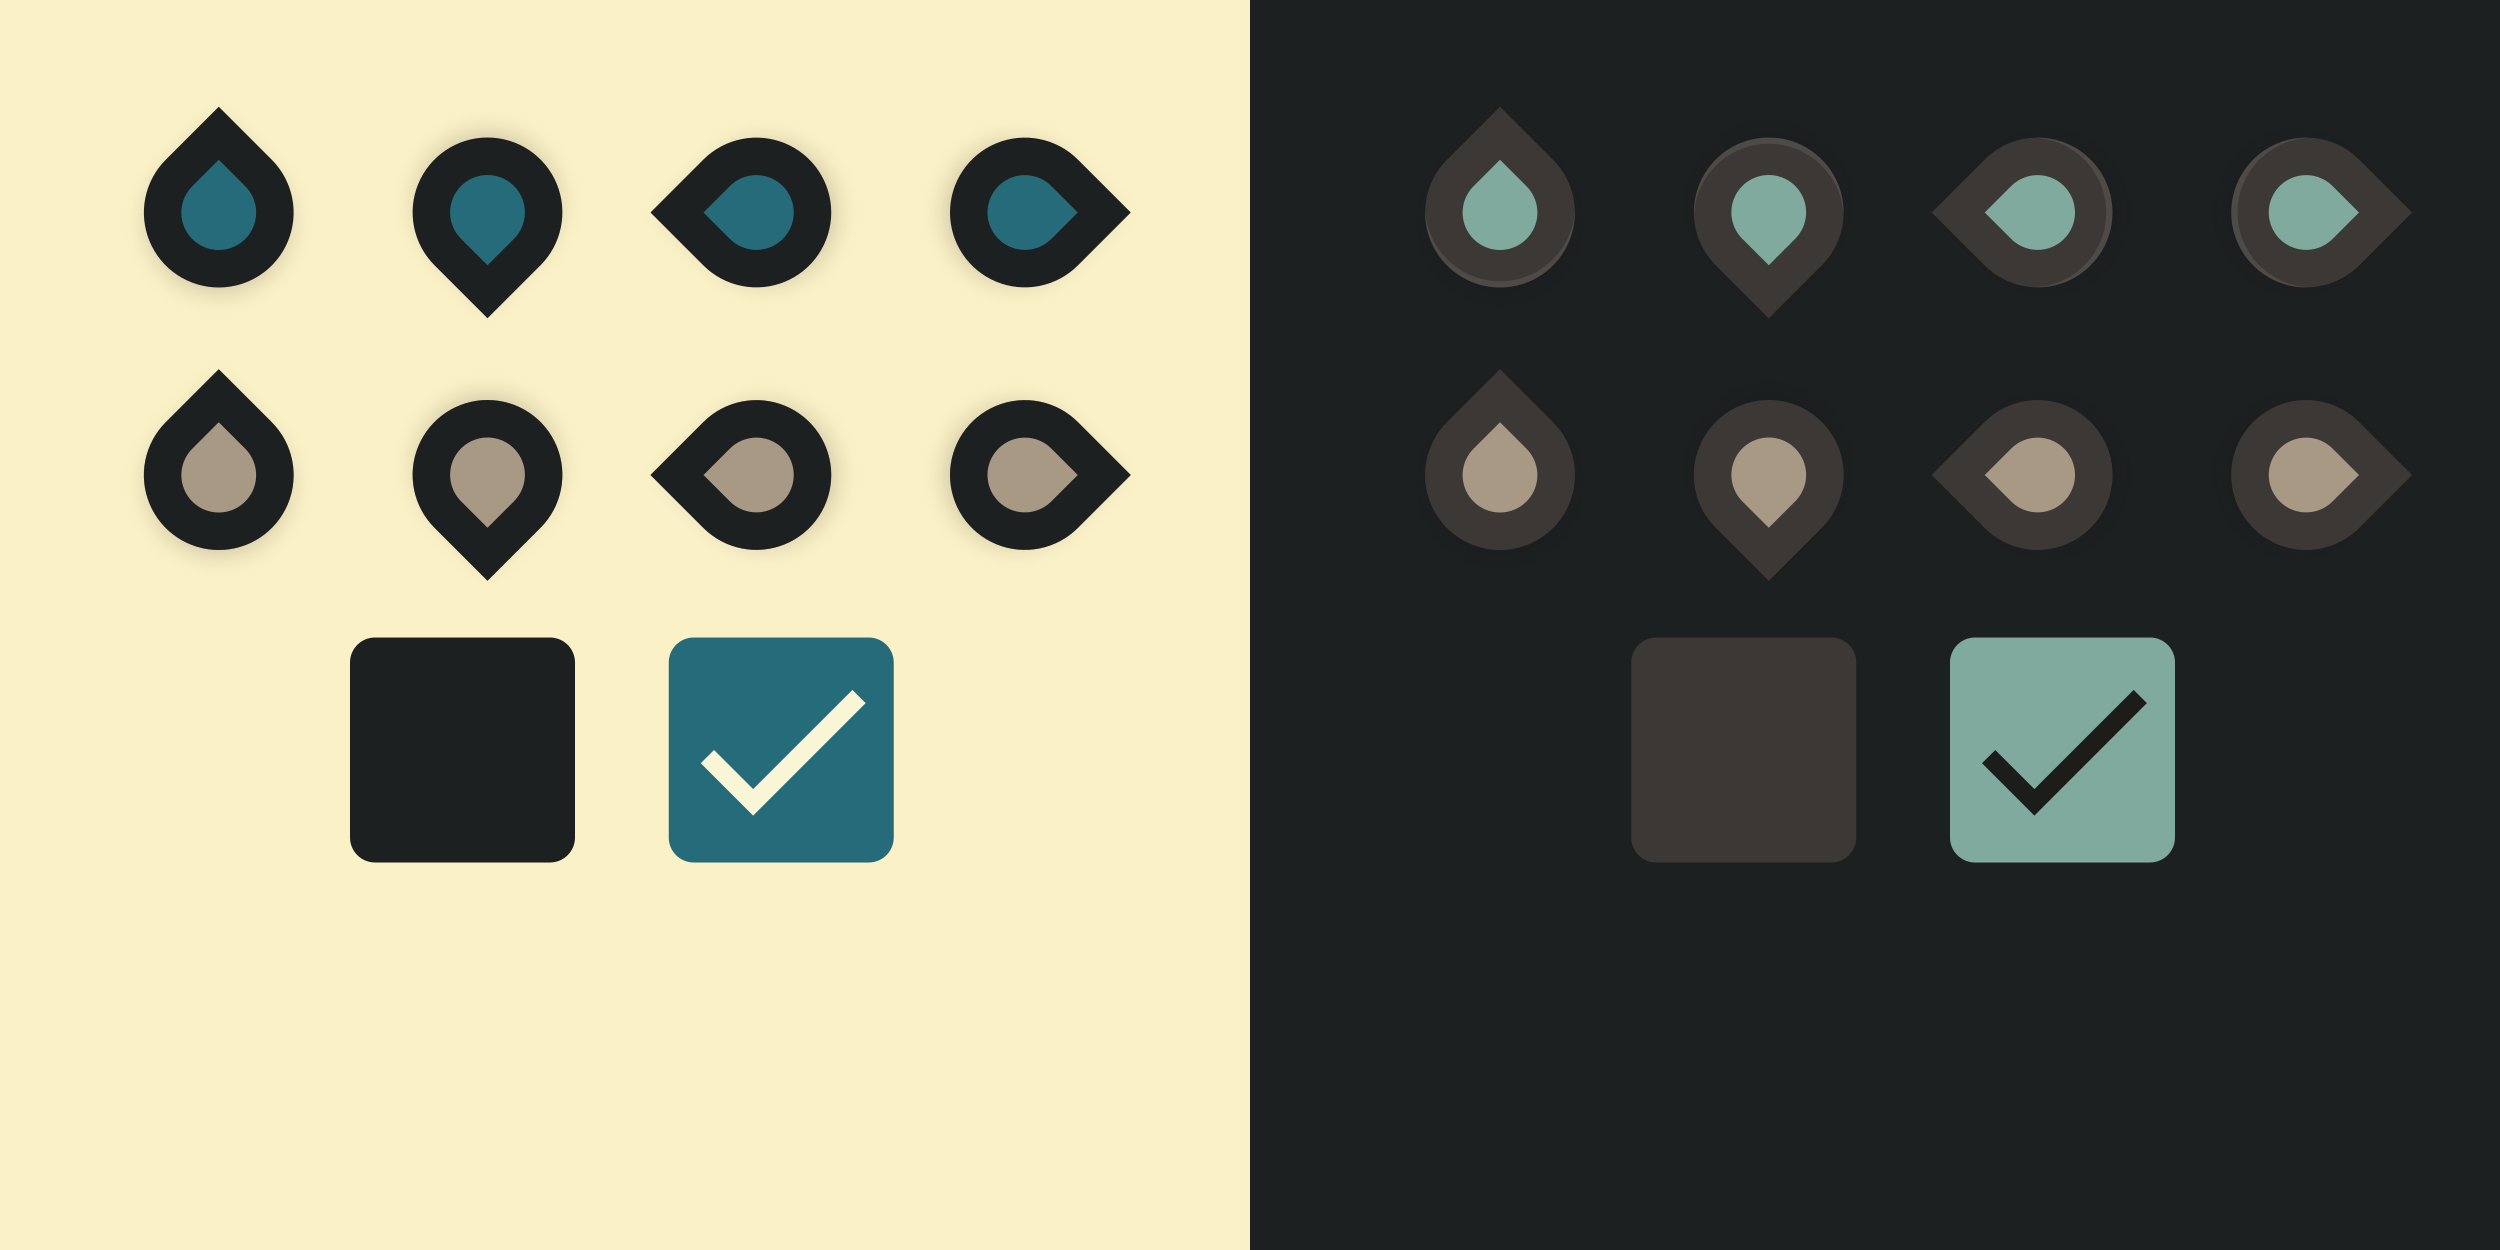
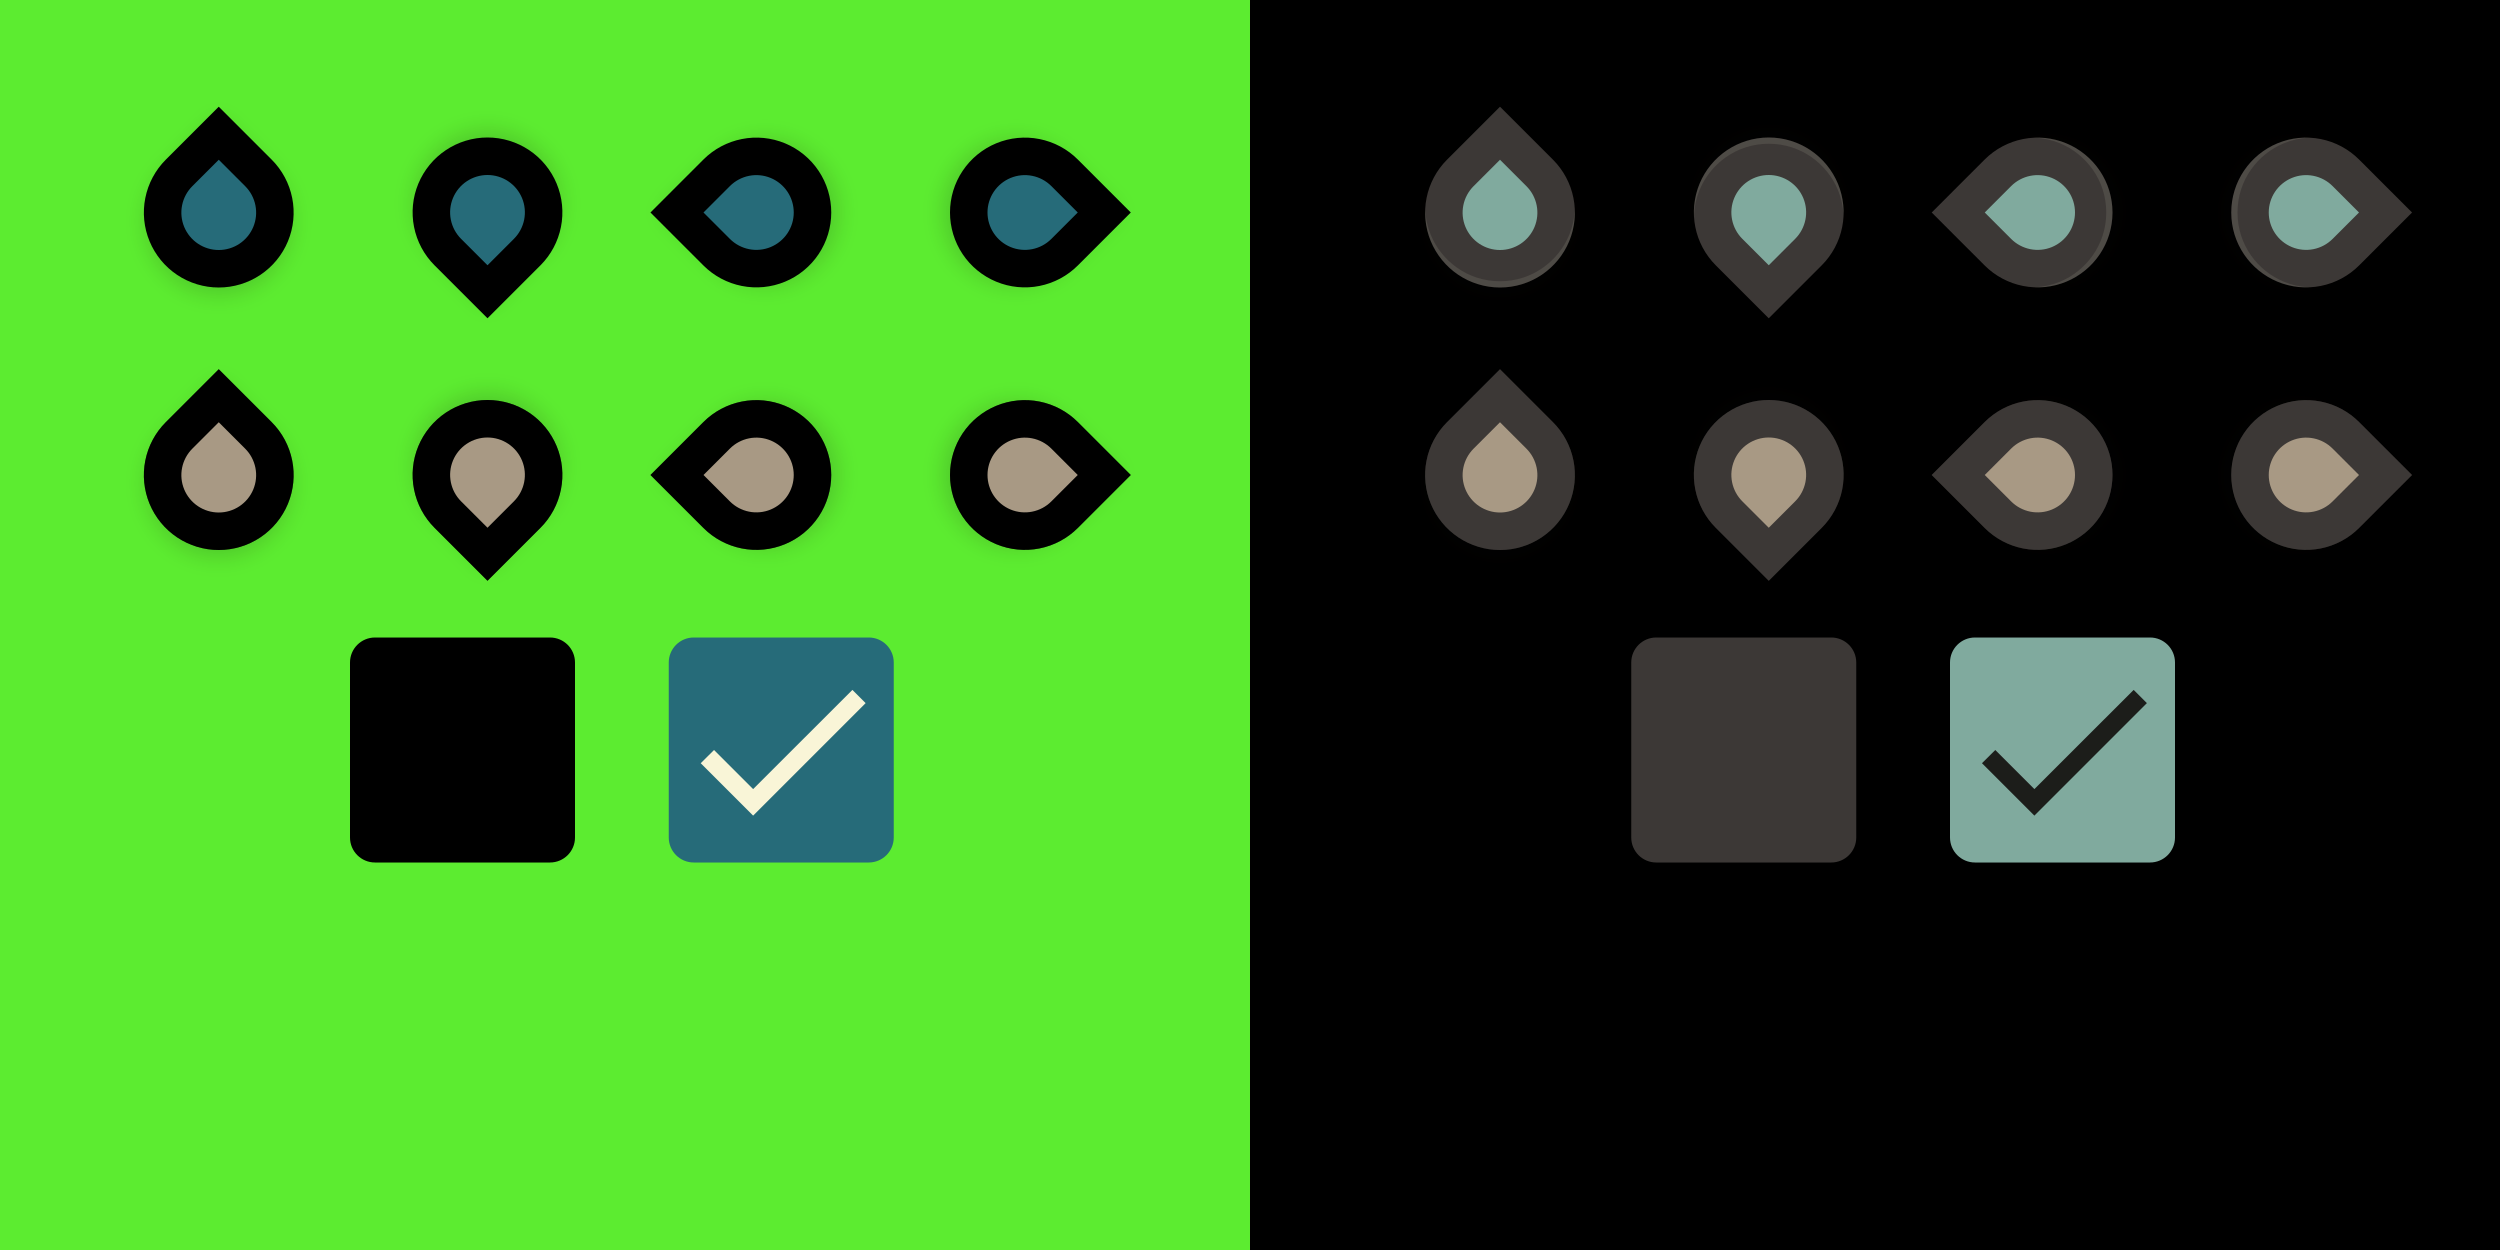
<svg xmlns="http://www.w3.org/2000/svg" width="400" height="200" viewBox="0 0 400 200" fill="none">
  <g clip-path="url(#clip0_1_5)">
    <path d="M400 0H200V200H400V0Z" fill="url(#paint0_linear_1_5)" />
    <path d="M200 0H0V200H200V0Z" fill="url(#paint1_linear_1_5)" />
    <path d="M344 102H316C313.791 102 312 103.791 312 106V134C312 136.209 313.791 138 316 138H344C346.209 138 348 136.209 348 134V106C348 103.791 346.209 102 344 102Z" fill="url(#paint2_linear_1_5)" />
    <path d="M325.5 126.255L319.245 120L317.115 122.115L325.5 130.5L343.5 112.5L341.385 110.385L325.5 126.255Z" fill="url(#paint3_linear_1_5)" />
    <path d="M293 102H265C262.791 102 261 103.791 261 106V134C261 136.209 262.791 138 265 138H293C295.209 138 297 136.209 297 134V106C297 103.791 295.209 102 293 102Z" fill="url(#paint4_linear_1_5)" />
    <g opacity="0.15" filter="url(#filter0_f_1_5)">
      <path d="M384.187 76L375.876 84.311C374.233 85.954 372.139 87.073 369.859 87.527C367.579 87.98 365.216 87.748 363.068 86.858C360.921 85.969 359.085 84.462 357.794 82.529C356.502 80.597 355.813 78.325 355.813 76C355.813 73.675 356.502 71.403 357.794 69.471C359.085 67.538 360.921 66.031 363.068 65.142C365.216 64.252 367.579 64.02 369.859 64.473C372.139 64.927 374.233 66.046 375.876 67.689L384.187 76Z" fill="#0D0907" />
    </g>
    <path d="M381.684 76L375.333 82.351C374.076 83.607 372.476 84.463 370.734 84.809C368.991 85.156 367.185 84.978 365.544 84.298C363.903 83.618 362.5 82.467 361.513 80.99C360.526 79.513 360 77.776 360 76C360 74.224 360.526 72.487 361.513 71.01C362.5 69.533 363.903 68.382 365.544 67.702C367.185 67.022 368.991 66.844 370.734 67.191C372.476 67.537 374.076 68.393 375.333 69.649L381.684 76Z" fill="url(#paint5_linear_1_5)" stroke="url(#paint6_linear_1_5)" stroke-width="6" stroke-linecap="round" />
    <path opacity="0.35" d="M381.684 76L375.333 82.351C374.076 83.607 372.476 84.463 370.734 84.809C368.991 85.156 367.185 84.978 365.544 84.298C363.903 83.618 362.5 82.467 361.513 80.99C360.526 79.513 360 77.776 360 76C360 74.224 360.526 72.487 361.513 71.01C362.5 69.533 363.903 68.382 365.544 67.702C367.185 67.022 368.991 66.844 370.734 67.191C372.476 67.537 374.076 68.393 375.333 69.649L381.684 76Z" fill="url(#paint7_linear_1_5)" stroke="url(#paint8_linear_1_5)" stroke-width="6" stroke-linecap="round" />
    <g opacity="0.15" filter="url(#filter1_f_1_5)">
      <path d="M310.813 76L319.124 67.689C320.767 66.046 322.861 64.927 325.141 64.473C327.421 64.02 329.784 64.252 331.932 65.142C334.079 66.031 335.915 67.538 337.206 69.471C338.498 71.403 339.187 73.675 339.187 76C339.187 78.325 338.498 80.597 337.206 82.529C335.915 84.462 334.079 85.969 331.932 86.858C329.784 87.748 327.421 87.98 325.141 87.527C322.861 87.073 320.767 85.954 319.124 84.311L310.813 76Z" fill="#0D0907" />
    </g>
    <path d="M313.316 76L319.667 69.649C320.924 68.393 322.524 67.537 324.266 67.191C326.009 66.844 327.815 67.022 329.456 67.702C331.097 68.382 332.5 69.533 333.487 71.01C334.474 72.487 335 74.224 335 76C335 77.776 334.474 79.513 333.487 80.99C332.5 82.467 331.097 83.618 329.456 84.298C327.815 84.978 326.009 85.156 324.266 84.809C322.524 84.463 320.924 83.607 319.667 82.351L313.316 76Z" fill="url(#paint9_linear_1_5)" stroke="url(#paint10_linear_1_5)" stroke-width="6" stroke-linecap="round" />
    <path opacity="0.35" d="M313.316 76L319.667 69.649C320.924 68.393 322.524 67.537 324.266 67.191C326.009 66.844 327.815 67.022 329.456 67.702C331.097 68.382 332.5 69.533 333.487 71.01C334.474 72.487 335 74.224 335 76C335 77.776 334.474 79.513 333.487 80.99C332.5 82.467 331.097 83.618 329.456 84.298C327.815 84.978 326.009 85.156 324.266 84.809C322.524 84.463 320.924 83.607 319.667 82.351L313.316 76Z" fill="url(#paint11_linear_1_5)" stroke="url(#paint12_linear_1_5)" stroke-width="6" stroke-linecap="round" />
    <g opacity="0.15" filter="url(#filter2_f_1_5)">
      <path d="M283 91.187L274.69 82.876C273.046 81.233 271.927 79.139 271.473 76.859C271.02 74.579 271.252 72.216 272.142 70.068C273.031 67.921 274.538 66.085 276.471 64.794C278.403 63.502 280.676 62.813 283 62.813C285.324 62.813 287.597 63.502 289.529 64.794C291.462 66.085 292.969 67.921 293.858 70.068C294.748 72.216 294.98 74.579 294.527 76.859C294.073 79.139 292.954 81.233 291.31 82.876L283 91.187Z" fill="#0D0907" />
    </g>
    <path d="M283 88.684L276.649 82.333C275.393 81.076 274.537 79.476 274.191 77.734C273.844 75.991 274.022 74.186 274.702 72.544C275.382 70.903 276.533 69.5 278.01 68.513C279.487 67.526 281.224 66.999 283 66.999C284.776 66.999 286.513 67.526 287.99 68.513C289.467 69.5 290.618 70.903 291.298 72.544C291.978 74.186 292.156 75.991 291.809 77.734C291.463 79.476 290.607 81.076 289.351 82.333L283 88.684Z" fill="url(#paint13_linear_1_5)" stroke="url(#paint14_linear_1_5)" stroke-width="6" stroke-linecap="round" />
    <path opacity="0.35" d="M283 88.684L276.649 82.333C275.393 81.076 274.537 79.476 274.191 77.734C273.844 75.991 274.022 74.186 274.702 72.544C275.382 70.903 276.533 69.5 278.01 68.513C279.487 67.526 281.224 66.999 283 66.999C284.776 66.999 286.513 67.526 287.99 68.513C289.467 69.5 290.618 70.903 291.298 72.544C291.978 74.186 292.156 75.991 291.809 77.734C291.463 79.476 290.607 81.076 289.351 82.333L283 88.684Z" fill="url(#paint15_linear_1_5)" stroke="url(#paint16_linear_1_5)" stroke-width="6" stroke-linecap="round" />
    <g opacity="0.15" filter="url(#filter3_f_1_5)">
      <path d="M240 60.813L248.31 69.124C249.954 70.767 251.073 72.861 251.527 75.141C251.98 77.421 251.748 79.784 250.858 81.932C249.969 84.079 248.462 85.915 246.529 87.206C244.597 88.498 242.324 89.187 240 89.187C237.676 89.187 235.403 88.498 233.471 87.206C231.538 85.915 230.031 84.079 229.142 81.932C228.252 79.784 228.02 77.421 228.473 75.141C228.927 72.861 230.046 70.767 231.69 69.124L240 60.813Z" fill="#0D0907" />
    </g>
    <path d="M240 63.316L246.351 69.667C247.607 70.924 248.463 72.524 248.809 74.266C249.156 76.009 248.978 77.814 248.298 79.456C247.618 81.097 246.467 82.5 244.99 83.487C243.513 84.474 241.776 85.001 240 85.001C238.224 85.001 236.487 84.474 235.01 83.487C233.533 82.5 232.382 81.097 231.702 79.456C231.022 77.814 230.844 76.009 231.191 74.266C231.537 72.524 232.393 70.924 233.649 69.667L240 63.316Z" fill="url(#paint17_linear_1_5)" stroke="url(#paint18_linear_1_5)" stroke-width="6" stroke-linecap="round" />
    <path opacity="0.35" d="M240 63.316L246.351 69.667C247.607 70.924 248.463 72.524 248.809 74.266C249.156 76.009 248.978 77.814 248.298 79.456C247.618 81.097 246.467 82.5 244.99 83.487C243.513 84.474 241.776 85.001 240 85.001C238.224 85.001 236.487 84.474 235.01 83.487C233.533 82.5 232.382 81.097 231.702 79.456C231.022 77.814 230.844 76.009 231.191 74.266C231.537 72.524 232.393 70.924 233.649 69.667L240 63.316Z" fill="url(#paint19_linear_1_5)" stroke="url(#paint20_linear_1_5)" stroke-width="6" stroke-linecap="round" />
    <g opacity="0.15" filter="url(#filter4_f_1_5)">
      <path d="M384.187 34L375.876 42.31C374.233 43.954 372.139 45.074 369.859 45.527C367.579 45.98 365.216 45.748 363.068 44.858C360.921 43.969 359.085 42.462 357.794 40.529C356.502 38.597 355.813 36.325 355.813 34C355.813 31.675 356.502 29.403 357.794 27.471C359.085 25.538 360.921 24.031 363.068 23.142C365.216 22.252 367.579 22.02 369.859 22.473C372.139 22.927 374.233 24.046 375.876 25.689L384.187 34Z" fill="#0D0907" />
    </g>
    <path d="M381.684 34L375.333 40.351C374.076 41.607 372.476 42.463 370.734 42.809C368.991 43.156 367.185 42.978 365.544 42.298C363.903 41.618 362.5 40.467 361.513 38.99C360.526 37.513 360 35.776 360 34C360 32.224 360.526 30.487 361.513 29.01C362.5 27.533 363.903 26.382 365.544 25.702C367.185 25.022 368.991 24.844 370.734 25.191C372.476 25.537 374.076 26.393 375.333 27.649L381.684 34Z" fill="url(#paint21_linear_1_5)" stroke="url(#paint22_linear_1_5)" stroke-width="6" stroke-linecap="round" />
    <path opacity="0.1" d="M369.477 22.033C367.721 21.964 365.978 22.274 364.396 22.93C360.261 24.643 357 28.79 357 34C357 39.21 360.261 43.357 364.396 45.07C365.978 45.726 367.721 46.036 369.477 45.967C368.064 45.906 366.677 45.601 365.396 45.07C361.261 43.357 358 39.21 358 34C358 28.79 361.261 24.643 365.396 22.93C366.677 22.399 368.064 22.094 369.477 22.033Z" fill="#F9F5D7" />
    <g opacity="0.15" filter="url(#filter5_f_1_5)">
      <path d="M310.813 34L319.124 25.689C320.767 24.046 322.861 22.927 325.141 22.473C327.421 22.02 329.784 22.252 331.932 23.142C334.079 24.031 335.915 25.538 337.206 27.471C338.498 29.403 339.187 31.675 339.187 34C339.187 36.325 338.498 38.597 337.206 40.529C335.915 42.462 334.079 43.969 331.932 44.858C329.784 45.748 327.421 45.98 325.141 45.527C322.861 45.074 320.767 43.954 319.124 42.31L310.813 34Z" fill="#0D0907" />
    </g>
    <path d="M313.316 34L319.667 27.649C320.924 26.393 322.524 25.537 324.266 25.191C326.009 24.844 327.815 25.022 329.456 25.702C331.097 26.382 332.5 27.533 333.487 29.01C334.474 30.487 335 32.224 335 34C335 35.776 334.474 37.513 333.487 38.99C332.5 40.467 331.097 41.618 329.456 42.298C327.815 42.978 326.009 43.156 324.266 42.809C322.524 42.463 320.924 41.607 319.667 40.351L313.316 34Z" fill="url(#paint23_linear_1_5)" stroke="url(#paint24_linear_1_5)" stroke-width="6" stroke-linecap="round" />
    <path opacity="0.1" d="M325.523 45.967C327.279 46.036 329.022 45.726 330.604 45.07C334.739 43.357 338 39.21 338 34C338 28.79 334.739 24.643 330.604 22.93C329.022 22.274 327.279 21.964 325.523 22.033C326.936 22.094 328.323 22.399 329.604 22.93C333.739 24.643 337 28.79 337 34C337 39.21 333.739 43.357 329.604 45.07C328.323 45.601 326.936 45.906 325.523 45.967Z" fill="#F9F5D7" />
    <g opacity="0.15" filter="url(#filter6_f_1_5)">
      <path d="M283 49.187L274.69 40.876C273.046 39.233 271.927 37.139 271.473 34.859C271.02 32.579 271.252 30.216 272.142 28.068C273.031 25.921 274.538 24.085 276.471 22.794C278.403 21.502 280.676 20.813 283 20.813C285.324 20.813 287.597 21.502 289.529 22.794C291.462 24.085 292.969 25.921 293.858 28.068C294.748 30.216 294.98 32.579 294.527 34.859C294.073 37.139 292.954 39.233 291.31 40.876L283 49.187Z" fill="#0D0907" />
    </g>
    <path d="M283 46.684L276.649 40.333C275.393 39.077 274.537 37.476 274.191 35.734C273.844 33.991 274.022 32.185 274.702 30.544C275.382 28.903 276.533 27.5 278.01 26.513C279.487 25.526 281.224 25 283 25C284.776 25 286.513 25.526 287.99 26.513C289.467 27.5 290.618 28.903 291.298 30.544C291.978 32.185 292.156 33.991 291.809 35.734C291.463 37.476 290.607 39.077 289.351 40.333L283 46.684Z" fill="url(#paint25_linear_1_5)" stroke="url(#paint26_linear_1_5)" stroke-width="6" stroke-linecap="round" />
    <path opacity="0.1" d="M294.967 34.477C295.036 32.721 294.726 30.978 294.07 29.396C292.357 25.261 288.21 22 283 22C277.79 22 273.643 25.261 271.93 29.396C271.274 30.978 270.964 32.721 271.033 34.477C271.094 33.064 271.399 31.677 271.93 30.396C273.643 26.261 277.79 23 283 23C288.21 23 292.357 26.261 294.07 30.396C294.601 31.677 294.906 33.064 294.967 34.477Z" fill="#F9F5D7" />
    <g opacity="0.15" filter="url(#filter7_f_1_5)">
      <path d="M240 18.813L248.31 27.124C249.954 28.767 251.073 30.861 251.527 33.141C251.98 35.421 251.748 37.784 250.858 39.932C249.969 42.079 248.462 43.915 246.529 45.206C244.597 46.498 242.324 47.187 240 47.187C237.676 47.187 235.403 46.498 233.471 45.206C231.538 43.915 230.031 42.079 229.142 39.932C228.252 37.784 228.02 35.421 228.473 33.141C228.927 30.861 230.046 28.767 231.69 27.124L240 18.813Z" fill="#0D0907" />
    </g>
    <path d="M240 21.316L246.351 27.667C247.607 28.924 248.463 30.524 248.809 32.266C249.156 34.009 248.978 35.815 248.298 37.456C247.618 39.097 246.467 40.5 244.99 41.487C243.513 42.474 241.776 43.001 240 43.001C238.224 43.001 236.487 42.474 235.01 41.487C233.533 40.5 232.382 39.097 231.702 37.456C231.022 35.815 230.844 34.009 231.191 32.266C231.537 30.524 232.393 28.924 233.649 27.667L240 21.316Z" fill="url(#paint27_linear_1_5)" stroke="url(#paint28_linear_1_5)" stroke-width="6" stroke-linecap="round" />
    <path opacity="0.1" d="M228.033 33.523C227.964 35.279 228.274 37.022 228.93 38.603C230.643 42.739 234.79 46 240 46C245.21 46 249.357 42.739 251.07 38.603C251.726 37.022 252.036 35.279 251.967 33.523C251.906 34.936 251.601 36.323 251.07 37.603C249.357 41.739 245.21 45 240 45C234.79 45 230.643 41.739 228.93 37.603C228.399 36.323 228.094 34.936 228.033 33.523Z" fill="#F9F5D7" />
    <path d="M139 102H111C108.791 102 107 103.791 107 106V134C107 136.209 108.791 138 111 138H139C141.209 138 143 136.209 143 134V106C143 103.791 141.209 102 139 102Z" fill="url(#paint29_linear_1_5)" />
    <path d="M120.5 126.255L114.245 120L112.115 122.115L120.5 130.5L138.5 112.5L136.385 110.385L120.5 126.255Z" fill="url(#paint30_linear_1_5)" />
    <path d="M88 102H60C57.791 102 56 103.791 56 106V134C56 136.209 57.791 138 60 138H88C90.209 138 92 136.209 92 134V106C92 103.791 90.209 102 88 102Z" fill="url(#paint31_linear_1_5)" />
    <g opacity="0.15" filter="url(#filter8_f_1_5)">
      <path d="M179.187 76L170.876 84.311C169.233 85.954 167.139 87.073 164.859 87.527C162.579 87.98 160.216 87.748 158.068 86.858C155.921 85.969 154.085 84.462 152.794 82.529C151.502 80.597 150.813 78.325 150.813 76C150.813 73.675 151.502 71.403 152.794 69.471C154.085 67.538 155.921 66.031 158.068 65.142C160.216 64.252 162.579 64.02 164.859 64.473C167.139 64.927 169.233 66.046 170.876 67.689L179.187 76Z" fill="#0D0907" />
    </g>
    <path d="M176.684 76L170.333 82.351C169.076 83.607 167.476 84.463 165.734 84.809C163.991 85.156 162.185 84.978 160.544 84.298C158.903 83.618 157.5 82.467 156.513 80.99C155.526 79.513 155 77.776 155 76C155 74.224 155.526 72.487 156.513 71.01C157.5 69.533 158.903 68.382 160.544 67.702C162.185 67.022 163.991 66.844 165.734 67.191C167.476 67.537 169.076 68.393 170.333 69.649L176.684 76Z" fill="url(#paint32_linear_1_5)" stroke="url(#paint33_linear_1_5)" stroke-width="6" stroke-linecap="round" />
    <path opacity="0.35" d="M176.684 76L170.333 82.351C169.076 83.607 167.476 84.463 165.734 84.809C163.991 85.156 162.185 84.978 160.544 84.298C158.903 83.618 157.5 82.467 156.513 80.99C155.526 79.513 155 77.776 155 76C155 74.224 155.526 72.487 156.513 71.01C157.5 69.533 158.903 68.382 160.544 67.702C162.185 67.022 163.991 66.844 165.734 67.191C167.476 67.537 169.076 68.393 170.333 69.649L176.684 76Z" fill="url(#paint34_linear_1_5)" stroke="url(#paint35_linear_1_5)" stroke-width="6" stroke-linecap="round" />
    <g opacity="0.15" filter="url(#filter9_f_1_5)">
      <path d="M105.813 76L114.124 67.689C115.767 66.046 117.861 64.927 120.141 64.473C122.421 64.02 124.784 64.252 126.932 65.142C129.079 66.031 130.915 67.538 132.206 69.471C133.498 71.403 134.187 73.675 134.187 76C134.187 78.325 133.498 80.597 132.206 82.529C130.915 84.462 129.079 85.969 126.932 86.858C124.784 87.748 122.421 87.98 120.141 87.527C117.861 87.073 115.767 85.954 114.124 84.311L105.813 76Z" fill="#0D0907" />
    </g>
    <path d="M108.316 76L114.667 69.649C115.924 68.393 117.524 67.537 119.266 67.191C121.009 66.844 122.815 67.022 124.456 67.702C126.097 68.382 127.5 69.533 128.487 71.01C129.474 72.487 130 74.224 130 76C130 77.776 129.474 79.513 128.487 80.99C127.5 82.467 126.097 83.618 124.456 84.298C122.815 84.978 121.009 85.156 119.266 84.809C117.524 84.463 115.924 83.607 114.667 82.351L108.316 76Z" fill="url(#paint36_linear_1_5)" stroke="url(#paint37_linear_1_5)" stroke-width="6" stroke-linecap="round" />
    <path opacity="0.35" d="M108.316 76L114.667 69.649C115.924 68.393 117.524 67.537 119.266 67.191C121.009 66.844 122.815 67.022 124.456 67.702C126.097 68.382 127.5 69.533 128.487 71.01C129.474 72.487 130 74.224 130 76C130 77.776 129.474 79.513 128.487 80.99C127.5 82.467 126.097 83.618 124.456 84.298C122.815 84.978 121.009 85.156 119.266 84.809C117.524 84.463 115.924 83.607 114.667 82.351L108.316 76Z" fill="url(#paint38_linear_1_5)" stroke="url(#paint39_linear_1_5)" stroke-width="6" stroke-linecap="round" />
    <g opacity="0.15" filter="url(#filter10_f_1_5)">
      <path d="M78 91.187L86.311 82.876C87.954 81.233 89.073 79.139 89.527 76.859C89.98 74.579 89.748 72.216 88.858 70.068C87.969 67.921 86.462 66.085 84.529 64.794C82.597 63.502 80.325 62.813 78 62.813C75.675 62.813 73.403 63.502 71.471 64.794C69.538 66.085 68.031 67.921 67.142 70.068C66.252 72.216 66.02 74.579 66.473 76.859C66.927 79.139 68.046 81.233 69.689 82.876L78 91.187Z" fill="#0D0907" />
    </g>
    <path d="M78 88.684L84.351 82.333C85.607 81.076 86.463 79.476 86.809 77.734C87.156 75.991 86.978 74.186 86.298 72.544C85.618 70.903 84.467 69.5 82.99 68.513C81.513 67.526 79.776 66.999 78 66.999C76.224 66.999 74.487 67.526 73.01 68.513C71.533 69.5 70.382 70.903 69.702 72.544C69.022 74.186 68.844 75.991 69.191 77.734C69.537 79.476 70.393 81.076 71.649 82.333L78 88.684Z" fill="url(#paint40_linear_1_5)" stroke="url(#paint41_linear_1_5)" stroke-width="6" stroke-linecap="round" />
    <path opacity="0.35" d="M78 88.684L84.351 82.333C85.607 81.076 86.463 79.476 86.809 77.734C87.156 75.991 86.978 74.186 86.298 72.544C85.618 70.903 84.467 69.5 82.99 68.513C81.513 67.526 79.776 66.999 78 66.999C76.224 66.999 74.487 67.526 73.01 68.513C71.533 69.5 70.382 70.903 69.702 72.544C69.022 74.186 68.844 75.991 69.191 77.734C69.537 79.476 70.393 81.076 71.649 82.333L78 88.684Z" fill="url(#paint42_linear_1_5)" stroke="url(#paint43_linear_1_5)" stroke-width="6" stroke-linecap="round" />
    <g opacity="0.15" filter="url(#filter11_f_1_5)">
      <path d="M35 60.813L43.31 69.124C44.954 70.767 46.074 72.861 46.527 75.141C46.98 77.421 46.748 79.784 45.858 81.932C44.969 84.079 43.462 85.915 41.529 87.206C39.597 88.498 37.325 89.187 35 89.187C32.675 89.187 30.403 88.498 28.471 87.206C26.538 85.915 25.031 84.079 24.142 81.932C23.252 79.784 23.02 77.421 23.473 75.141C23.927 72.861 25.046 70.767 26.689 69.124L35 60.813Z" fill="#0D0907" />
    </g>
    <path d="M35 63.316L41.351 69.667C42.607 70.924 43.463 72.524 43.809 74.266C44.156 76.009 43.978 77.814 43.298 79.456C42.618 81.097 41.467 82.5 39.99 83.487C38.513 84.474 36.776 85.001 35 85.001C33.224 85.001 31.487 84.474 30.01 83.487C28.533 82.5 27.382 81.097 26.702 79.456C26.022 77.814 25.844 76.009 26.191 74.266C26.537 72.524 27.393 70.924 28.649 69.667L35 63.316Z" fill="url(#paint44_linear_1_5)" stroke="url(#paint45_linear_1_5)" stroke-width="6" stroke-linecap="round" />
    <path opacity="0.35" d="M35 63.316L41.351 69.667C42.607 70.924 43.463 72.524 43.809 74.266C44.156 76.009 43.978 77.814 43.298 79.456C42.618 81.097 41.467 82.5 39.99 83.487C38.513 84.474 36.776 85.001 35 85.001C33.224 85.001 31.487 84.474 30.01 83.487C28.533 82.5 27.382 81.097 26.702 79.456C26.022 77.814 25.844 76.009 26.191 74.266C26.537 72.524 27.393 70.924 28.649 69.667L35 63.316Z" fill="url(#paint46_linear_1_5)" stroke="url(#paint47_linear_1_5)" stroke-width="6" stroke-linecap="round" />
    <g opacity="0.15" filter="url(#filter12_f_1_5)">
      <path d="M179.187 34L170.876 42.31C169.233 43.954 167.139 45.074 164.859 45.527C162.579 45.98 160.216 45.748 158.068 44.858C155.921 43.969 154.085 42.462 152.794 40.529C151.502 38.597 150.813 36.325 150.813 34C150.813 31.675 151.502 29.403 152.794 27.471C154.085 25.538 155.921 24.031 158.068 23.142C160.216 22.252 162.579 22.02 164.859 22.473C167.139 22.927 169.233 24.046 170.876 25.689L179.187 34Z" fill="#0D0907" />
    </g>
    <path d="M176.684 34L170.333 40.351C169.076 41.607 167.476 42.463 165.734 42.809C163.991 43.156 162.185 42.978 160.544 42.298C158.903 41.618 157.5 40.467 156.513 38.99C155.526 37.513 155 35.776 155 34C155 32.224 155.526 30.487 156.513 29.01C157.5 27.533 158.903 26.382 160.544 25.702C162.185 25.022 163.991 24.844 165.734 25.191C167.476 25.537 169.076 26.393 170.333 27.649L176.684 34Z" fill="url(#paint48_linear_1_5)" stroke="url(#paint49_linear_1_5)" stroke-width="6" stroke-linecap="round" />
    <g opacity="0.15" filter="url(#filter13_f_1_5)">
      <path d="M105.813 34L114.124 25.689C115.767 24.046 117.861 22.927 120.141 22.473C122.421 22.02 124.784 22.252 126.932 23.142C129.079 24.031 130.915 25.538 132.206 27.471C133.498 29.403 134.187 31.675 134.187 34C134.187 36.325 133.498 38.597 132.206 40.529C130.915 42.462 129.079 43.969 126.932 44.858C124.784 45.748 122.421 45.98 120.141 45.527C117.861 45.074 115.767 43.954 114.124 42.31L105.813 34Z" fill="#0D0907" />
    </g>
    <path d="M108.316 34L114.667 27.649C115.924 26.393 117.524 25.537 119.266 25.191C121.009 24.844 122.815 25.022 124.456 25.702C126.097 26.382 127.5 27.533 128.487 29.01C129.474 30.487 130 32.224 130 34C130 35.776 129.474 37.513 128.487 38.99C127.5 40.467 126.097 41.618 124.456 42.298C122.815 42.978 121.009 43.156 119.266 42.809C117.524 42.463 115.924 41.607 114.667 40.351L108.316 34Z" fill="url(#paint50_linear_1_5)" stroke="url(#paint51_linear_1_5)" stroke-width="6" stroke-linecap="round" />
    <g opacity="0.15" filter="url(#filter14_f_1_5)">
      <path d="M78 49.187L86.311 40.876C87.954 39.233 89.073 37.139 89.527 34.859C89.98 32.579 89.748 30.216 88.858 28.068C87.969 25.921 86.462 24.085 84.529 22.794C82.597 21.502 80.325 20.813 78 20.813C75.675 20.813 73.403 21.502 71.471 22.794C69.538 24.085 68.031 25.921 67.142 28.068C66.252 30.216 66.02 32.579 66.473 34.859C66.927 37.139 68.046 39.233 69.689 40.876L78 49.187Z" fill="#0D0907" />
    </g>
    <path d="M78 46.684L84.351 40.333C85.607 39.077 86.463 37.476 86.809 35.734C87.156 33.991 86.978 32.185 86.298 30.544C85.618 28.903 84.467 27.5 82.99 26.513C81.513 25.526 79.776 25 78 25C76.224 25 74.487 25.526 73.01 26.513C71.533 27.5 70.382 28.903 69.702 30.544C69.022 32.185 68.844 33.991 69.191 35.734C69.537 37.476 70.393 39.077 71.649 40.333L78 46.684Z" fill="url(#paint52_linear_1_5)" stroke="url(#paint53_linear_1_5)" stroke-width="6" stroke-linecap="round" />
    <g opacity="0.15" filter="url(#filter15_f_1_5)">
      <path d="M35 18.813L43.31 27.124C44.954 28.767 46.074 30.861 46.527 33.141C46.98 35.421 46.748 37.784 45.858 39.932C44.969 42.079 43.462 43.915 41.529 45.206C39.597 46.498 37.325 47.187 35 47.187C32.675 47.187 30.403 46.498 28.471 45.206C26.538 43.915 25.031 42.079 24.142 39.932C23.252 37.784 23.02 35.421 23.473 33.141C23.927 30.861 25.046 28.767 26.689 27.124L35 18.813Z" fill="#0D0907" />
    </g>
    <path d="M35 21.316L41.351 27.667C42.607 28.924 43.463 30.524 43.809 32.266C44.156 34.009 43.978 35.815 43.298 37.456C42.618 39.097 41.467 40.5 39.99 41.487C38.513 42.474 36.776 43.001 35 43.001C33.224 43.001 31.487 42.474 30.01 41.487C28.533 40.5 27.382 39.097 26.702 37.456C26.022 35.815 25.844 34.009 26.191 32.266C26.537 30.524 27.393 28.924 28.649 27.667L35 21.316Z" fill="url(#paint54_linear_1_5)" stroke="url(#paint55_linear_1_5)" stroke-width="6" stroke-linecap="round" />
  </g>
  <defs>
    <filter id="filter0_f_1_5" x="352.636" y="61.07" width="34.729" height="29.861" filterUnits="userSpaceOnUse" color-interpolation-filters="sRGB">
      <feFlood flood-opacity="0" result="BackgroundImageFix" />
      <feBlend mode="normal" in="SourceGraphic" in2="BackgroundImageFix" result="shape" />
      <feGaussianBlur stdDeviation="1.589" result="effect1_foregroundBlur_1_5" />
    </filter>
    <filter id="filter1_f_1_5" x="307.636" y="61.07" width="34.729" height="29.861" filterUnits="userSpaceOnUse" color-interpolation-filters="sRGB">
      <feFlood flood-opacity="0" result="BackgroundImageFix" />
      <feBlend mode="normal" in="SourceGraphic" in2="BackgroundImageFix" result="shape" />
      <feGaussianBlur stdDeviation="1.589" result="effect1_foregroundBlur_1_5" />
    </filter>
    <filter id="filter2_f_1_5" x="268.07" y="59.636" width="29.861" height="34.729" filterUnits="userSpaceOnUse" color-interpolation-filters="sRGB">
      <feFlood flood-opacity="0" result="BackgroundImageFix" />
      <feBlend mode="normal" in="SourceGraphic" in2="BackgroundImageFix" result="shape" />
      <feGaussianBlur stdDeviation="1.589" result="effect1_foregroundBlur_1_5" />
    </filter>
    <filter id="filter3_f_1_5" x="225.07" y="57.636" width="29.861" height="34.729" filterUnits="userSpaceOnUse" color-interpolation-filters="sRGB">
      <feFlood flood-opacity="0" result="BackgroundImageFix" />
      <feBlend mode="normal" in="SourceGraphic" in2="BackgroundImageFix" result="shape" />
      <feGaussianBlur stdDeviation="1.589" result="effect1_foregroundBlur_1_5" />
    </filter>
    <filter id="filter4_f_1_5" x="352.636" y="19.07" width="34.729" height="29.861" filterUnits="userSpaceOnUse" color-interpolation-filters="sRGB">
      <feFlood flood-opacity="0" result="BackgroundImageFix" />
      <feBlend mode="normal" in="SourceGraphic" in2="BackgroundImageFix" result="shape" />
      <feGaussianBlur stdDeviation="1.589" result="effect1_foregroundBlur_1_5" />
    </filter>
    <filter id="filter5_f_1_5" x="307.636" y="19.07" width="34.729" height="29.861" filterUnits="userSpaceOnUse" color-interpolation-filters="sRGB">
      <feFlood flood-opacity="0" result="BackgroundImageFix" />
      <feBlend mode="normal" in="SourceGraphic" in2="BackgroundImageFix" result="shape" />
      <feGaussianBlur stdDeviation="1.589" result="effect1_foregroundBlur_1_5" />
    </filter>
    <filter id="filter6_f_1_5" x="268.07" y="17.636" width="29.861" height="34.729" filterUnits="userSpaceOnUse" color-interpolation-filters="sRGB">
      <feFlood flood-opacity="0" result="BackgroundImageFix" />
      <feBlend mode="normal" in="SourceGraphic" in2="BackgroundImageFix" result="shape" />
      <feGaussianBlur stdDeviation="1.589" result="effect1_foregroundBlur_1_5" />
    </filter>
    <filter id="filter7_f_1_5" x="225.07" y="15.636" width="29.861" height="34.729" filterUnits="userSpaceOnUse" color-interpolation-filters="sRGB">
      <feFlood flood-opacity="0" result="BackgroundImageFix" />
      <feBlend mode="normal" in="SourceGraphic" in2="BackgroundImageFix" result="shape" />
      <feGaussianBlur stdDeviation="1.589" result="effect1_foregroundBlur_1_5" />
    </filter>
    <filter id="filter8_f_1_5" x="147.636" y="61.07" width="34.729" height="29.861" filterUnits="userSpaceOnUse" color-interpolation-filters="sRGB">
      <feFlood flood-opacity="0" result="BackgroundImageFix" />
      <feBlend mode="normal" in="SourceGraphic" in2="BackgroundImageFix" result="shape" />
      <feGaussianBlur stdDeviation="1.589" result="effect1_foregroundBlur_1_5" />
    </filter>
    <filter id="filter9_f_1_5" x="102.636" y="61.07" width="34.729" height="29.861" filterUnits="userSpaceOnUse" color-interpolation-filters="sRGB">
      <feFlood flood-opacity="0" result="BackgroundImageFix" />
      <feBlend mode="normal" in="SourceGraphic" in2="BackgroundImageFix" result="shape" />
      <feGaussianBlur stdDeviation="1.589" result="effect1_foregroundBlur_1_5" />
    </filter>
    <filter id="filter10_f_1_5" x="63.07" y="59.636" width="29.861" height="34.729" filterUnits="userSpaceOnUse" color-interpolation-filters="sRGB">
      <feFlood flood-opacity="0" result="BackgroundImageFix" />
      <feBlend mode="normal" in="SourceGraphic" in2="BackgroundImageFix" result="shape" />
      <feGaussianBlur stdDeviation="1.589" result="effect1_foregroundBlur_1_5" />
    </filter>
    <filter id="filter11_f_1_5" x="20.07" y="57.636" width="29.861" height="34.729" filterUnits="userSpaceOnUse" color-interpolation-filters="sRGB">
      <feFlood flood-opacity="0" result="BackgroundImageFix" />
      <feBlend mode="normal" in="SourceGraphic" in2="BackgroundImageFix" result="shape" />
      <feGaussianBlur stdDeviation="1.589" result="effect1_foregroundBlur_1_5" />
    </filter>
    <filter id="filter12_f_1_5" x="147.636" y="19.07" width="34.729" height="29.861" filterUnits="userSpaceOnUse" color-interpolation-filters="sRGB">
      <feFlood flood-opacity="0" result="BackgroundImageFix" />
      <feBlend mode="normal" in="SourceGraphic" in2="BackgroundImageFix" result="shape" />
      <feGaussianBlur stdDeviation="1.589" result="effect1_foregroundBlur_1_5" />
    </filter>
    <filter id="filter13_f_1_5" x="102.636" y="19.07" width="34.729" height="29.861" filterUnits="userSpaceOnUse" color-interpolation-filters="sRGB">
      <feFlood flood-opacity="0" result="BackgroundImageFix" />
      <feBlend mode="normal" in="SourceGraphic" in2="BackgroundImageFix" result="shape" />
      <feGaussianBlur stdDeviation="1.589" result="effect1_foregroundBlur_1_5" />
    </filter>
    <filter id="filter14_f_1_5" x="63.07" y="17.636" width="29.861" height="34.729" filterUnits="userSpaceOnUse" color-interpolation-filters="sRGB">
      <feFlood flood-opacity="0" result="BackgroundImageFix" />
      <feBlend mode="normal" in="SourceGraphic" in2="BackgroundImageFix" result="shape" />
      <feGaussianBlur stdDeviation="1.589" result="effect1_foregroundBlur_1_5" />
    </filter>
    <filter id="filter15_f_1_5" x="20.07" y="15.636" width="29.861" height="34.729" filterUnits="userSpaceOnUse" color-interpolation-filters="sRGB">
      <feFlood flood-opacity="0" result="BackgroundImageFix" />
      <feBlend mode="normal" in="SourceGraphic" in2="BackgroundImageFix" result="shape" />
      <feGaussianBlur stdDeviation="1.589" result="effect1_foregroundBlur_1_5" />
    </filter>
    <linearGradient id="paint0_linear_1_5" x1="200" y1="0" x2="400" y2="0" gradientUnits="userSpaceOnUse">
-       <stop offset="1" stop-color="#1D2021" />
+       <stop offset="1" stop-color="#000000" />
    </linearGradient>
    <linearGradient id="paint1_linear_1_5" x1="0" y1="0" x2="200" y2="0" gradientUnits="userSpaceOnUse">
-       <stop offset="1" stop-color="#FBF1C7" />
+       <stop offset="1" stop-color="#5CEC30" />
    </linearGradient>
    <linearGradient id="paint2_linear_1_5" x1="310" y1="100" x2="350" y2="100" gradientUnits="userSpaceOnUse">
      <stop offset="1" stop-color="#80AA9E" />
    </linearGradient>
    <linearGradient id="paint3_linear_1_5" x1="322.673" y1="117.577" x2="362.25" y2="117.577" gradientUnits="userSpaceOnUse">
      <stop offset="1" stop-color="#0D0907" stop-opacity="0.87" />
    </linearGradient>
    <linearGradient id="paint4_linear_1_5" x1="261" y1="102" x2="297" y2="102" gradientUnits="userSpaceOnUse">
      <stop offset="1" stop-color="#3C3836" />
    </linearGradient>
    <linearGradient id="paint5_linear_1_5" x1="385.926" y1="64.022" x2="385.926" y2="87.978" gradientUnits="userSpaceOnUse">
      <stop offset="1" stop-color="#A89984" />
    </linearGradient>
    <linearGradient id="paint6_linear_1_5" x1="385.926" y1="64.022" x2="385.926" y2="87.978" gradientUnits="userSpaceOnUse">
      <stop offset="1" stop-color="#3C3836" />
    </linearGradient>
    <linearGradient id="paint7_linear_1_5" x1="377.615" y1="64.115" x2="377.615" y2="90.5" gradientUnits="userSpaceOnUse">
      <stop offset="1" stop-color="#A89984" />
    </linearGradient>
    <linearGradient id="paint8_linear_1_5" x1="385.926" y1="64.022" x2="385.926" y2="87.978" gradientUnits="userSpaceOnUse">
      <stop offset="1" stop-color="#3C3836" />
    </linearGradient>
    <linearGradient id="paint9_linear_1_5" x1="309.074" y1="87.978" x2="309.074" y2="64.022" gradientUnits="userSpaceOnUse">
      <stop offset="1" stop-color="#A89984" />
    </linearGradient>
    <linearGradient id="paint10_linear_1_5" x1="309.074" y1="87.978" x2="309.074" y2="64.022" gradientUnits="userSpaceOnUse">
      <stop offset="1" stop-color="#3C3836" />
    </linearGradient>
    <linearGradient id="paint11_linear_1_5" x1="317.385" y1="87.885" x2="317.385" y2="61.5" gradientUnits="userSpaceOnUse">
      <stop offset="1" stop-color="#A89984" />
    </linearGradient>
    <linearGradient id="paint12_linear_1_5" x1="309.074" y1="87.978" x2="309.074" y2="64.022" gradientUnits="userSpaceOnUse">
      <stop offset="1" stop-color="#3C3836" />
    </linearGradient>
    <linearGradient id="paint13_linear_1_5" x1="294.978" y1="92.926" x2="271.022" y2="92.926" gradientUnits="userSpaceOnUse">
      <stop offset="1" stop-color="#A89984" />
    </linearGradient>
    <linearGradient id="paint14_linear_1_5" x1="294.978" y1="92.926" x2="271.022" y2="92.926" gradientUnits="userSpaceOnUse">
      <stop offset="1" stop-color="#3C3836" />
    </linearGradient>
    <linearGradient id="paint15_linear_1_5" x1="294.885" y1="84.615" x2="268.5" y2="84.615" gradientUnits="userSpaceOnUse">
      <stop offset="1" stop-color="#A89984" />
    </linearGradient>
    <linearGradient id="paint16_linear_1_5" x1="294.978" y1="92.926" x2="271.022" y2="92.926" gradientUnits="userSpaceOnUse">
      <stop offset="1" stop-color="#3C3836" />
    </linearGradient>
    <linearGradient id="paint17_linear_1_5" x1="228.022" y1="59.074" x2="251.978" y2="59.074" gradientUnits="userSpaceOnUse">
      <stop offset="1" stop-color="#A89984" />
    </linearGradient>
    <linearGradient id="paint18_linear_1_5" x1="228.022" y1="59.074" x2="251.978" y2="59.074" gradientUnits="userSpaceOnUse">
      <stop offset="1" stop-color="#3C3836" />
    </linearGradient>
    <linearGradient id="paint19_linear_1_5" x1="228.115" y1="67.385" x2="254.5" y2="67.385" gradientUnits="userSpaceOnUse">
      <stop offset="1" stop-color="#A89984" />
    </linearGradient>
    <linearGradient id="paint20_linear_1_5" x1="228.022" y1="59.074" x2="251.978" y2="59.074" gradientUnits="userSpaceOnUse">
      <stop offset="1" stop-color="#3C3836" />
    </linearGradient>
    <linearGradient id="paint21_linear_1_5" x1="388" y1="15" x2="388" y2="55" gradientUnits="userSpaceOnUse">
      <stop offset="1" stop-color="#80AA9E" />
    </linearGradient>
    <linearGradient id="paint22_linear_1_5" x1="385.926" y1="22.022" x2="385.926" y2="45.978" gradientUnits="userSpaceOnUse">
      <stop offset="1" stop-color="#3C3836" />
    </linearGradient>
    <linearGradient id="paint23_linear_1_5" x1="307" y1="53" x2="307" y2="13" gradientUnits="userSpaceOnUse">
      <stop offset="1" stop-color="#80AA9E" />
    </linearGradient>
    <linearGradient id="paint24_linear_1_5" x1="309.074" y1="45.978" x2="309.074" y2="22.022" gradientUnits="userSpaceOnUse">
      <stop offset="1" stop-color="#3C3836" />
    </linearGradient>
    <linearGradient id="paint25_linear_1_5" x1="302" y1="53" x2="262" y2="53" gradientUnits="userSpaceOnUse">
      <stop offset="1" stop-color="#80AA9E" />
    </linearGradient>
    <linearGradient id="paint26_linear_1_5" x1="294.978" y1="50.926" x2="271.022" y2="50.926" gradientUnits="userSpaceOnUse">
      <stop offset="1" stop-color="#3C3836" />
    </linearGradient>
    <linearGradient id="paint27_linear_1_5" x1="221" y1="15" x2="261" y2="15" gradientUnits="userSpaceOnUse">
      <stop offset="1" stop-color="#80AA9E" />
    </linearGradient>
    <linearGradient id="paint28_linear_1_5" x1="228.022" y1="17.074" x2="251.978" y2="17.074" gradientUnits="userSpaceOnUse">
      <stop offset="1" stop-color="#3C3836" />
    </linearGradient>
    <linearGradient id="paint29_linear_1_5" x1="105" y1="100" x2="145" y2="100" gradientUnits="userSpaceOnUse">
      <stop offset="1" stop-color="#266B79" />
    </linearGradient>
    <linearGradient id="paint30_linear_1_5" x1="117.673" y1="117.577" x2="157.25" y2="117.577" gradientUnits="userSpaceOnUse">
      <stop offset="1" stop-color="#F9F5D7" />
    </linearGradient>
    <linearGradient id="paint31_linear_1_5" x1="54" y1="100" x2="94" y2="100" gradientUnits="userSpaceOnUse">
-       <stop offset="1" stop-color="#1D2021" />
+       <stop offset="1" stop-color="#000000" />
    </linearGradient>
    <linearGradient id="paint32_linear_1_5" x1="180.926" y1="64.022" x2="180.926" y2="87.978" gradientUnits="userSpaceOnUse">
      <stop offset="1" stop-color="#A89984" />
    </linearGradient>
    <linearGradient id="paint33_linear_1_5" x1="180.926" y1="64.022" x2="180.926" y2="87.978" gradientUnits="userSpaceOnUse">
-       <stop offset="1" stop-color="#1D2021" />
+       <stop offset="1" stop-color="#000000" />
    </linearGradient>
    <linearGradient id="paint34_linear_1_5" x1="172.615" y1="64.115" x2="172.615" y2="90.5" gradientUnits="userSpaceOnUse">
      <stop offset="1" stop-color="#A89984" stop-opacity="0.87" />
    </linearGradient>
    <linearGradient id="paint35_linear_1_5" x1="183" y1="57" x2="183" y2="97" gradientUnits="userSpaceOnUse">
-       <stop offset="1" stop-color="#1D2021" />
+       <stop offset="1" stop-color="#000000" />
    </linearGradient>
    <linearGradient id="paint36_linear_1_5" x1="104.074" y1="87.978" x2="104.074" y2="64.022" gradientUnits="userSpaceOnUse">
      <stop offset="1" stop-color="#A89984" />
    </linearGradient>
    <linearGradient id="paint37_linear_1_5" x1="104.074" y1="87.978" x2="104.074" y2="64.022" gradientUnits="userSpaceOnUse">
-       <stop offset="1" stop-color="#1D2021" />
+       <stop offset="1" stop-color="#000000" />
    </linearGradient>
    <linearGradient id="paint38_linear_1_5" x1="112.385" y1="87.885" x2="112.385" y2="61.5" gradientUnits="userSpaceOnUse">
      <stop offset="1" stop-color="#A89984" stop-opacity="0.87" />
    </linearGradient>
    <linearGradient id="paint39_linear_1_5" x1="102" y1="95" x2="102" y2="55" gradientUnits="userSpaceOnUse">
-       <stop offset="1" stop-color="#1D2021" />
+       <stop offset="1" stop-color="#000000" />
    </linearGradient>
    <linearGradient id="paint40_linear_1_5" x1="66.022" y1="92.926" x2="89.978" y2="92.926" gradientUnits="userSpaceOnUse">
      <stop offset="1" stop-color="#A89984" />
    </linearGradient>
    <linearGradient id="paint41_linear_1_5" x1="66.022" y1="92.926" x2="89.978" y2="92.926" gradientUnits="userSpaceOnUse">
-       <stop offset="1" stop-color="#1D2021" />
+       <stop offset="1" stop-color="#000000" />
    </linearGradient>
    <linearGradient id="paint42_linear_1_5" x1="66.115" y1="84.615" x2="92.5" y2="84.615" gradientUnits="userSpaceOnUse">
      <stop offset="1" stop-color="#A89984" stop-opacity="0.87" />
    </linearGradient>
    <linearGradient id="paint43_linear_1_5" x1="59" y1="95" x2="99" y2="95" gradientUnits="userSpaceOnUse">
-       <stop offset="1" stop-color="#1D2021" />
+       <stop offset="1" stop-color="#000000" />
    </linearGradient>
    <linearGradient id="paint44_linear_1_5" x1="23.022" y1="59.074" x2="46.978" y2="59.074" gradientUnits="userSpaceOnUse">
      <stop offset="1" stop-color="#A89984" />
    </linearGradient>
    <linearGradient id="paint45_linear_1_5" x1="23.022" y1="59.074" x2="46.978" y2="59.074" gradientUnits="userSpaceOnUse">
-       <stop offset="1" stop-color="#1D2021" />
+       <stop offset="1" stop-color="#000000" />
    </linearGradient>
    <linearGradient id="paint46_linear_1_5" x1="23.115" y1="67.385" x2="49.5" y2="67.385" gradientUnits="userSpaceOnUse">
      <stop offset="1" stop-color="#A89984" />
    </linearGradient>
    <linearGradient id="paint47_linear_1_5" x1="16" y1="57" x2="56" y2="57" gradientUnits="userSpaceOnUse">
-       <stop offset="1" stop-color="#1D2021" />
+       <stop offset="1" stop-color="#000000" />
    </linearGradient>
    <linearGradient id="paint48_linear_1_5" x1="183" y1="15" x2="183" y2="55" gradientUnits="userSpaceOnUse">
      <stop offset="1" stop-color="#266B79" />
    </linearGradient>
    <linearGradient id="paint49_linear_1_5" x1="181.431" y1="20.338" x2="181.431" y2="47.662" gradientUnits="userSpaceOnUse">
-       <stop offset="1" stop-color="#1D2021" />
+       <stop offset="1" stop-color="#000000" />
    </linearGradient>
    <linearGradient id="paint50_linear_1_5" x1="102" y1="53" x2="102" y2="13" gradientUnits="userSpaceOnUse">
      <stop offset="1" stop-color="#266B79" />
    </linearGradient>
    <linearGradient id="paint51_linear_1_5" x1="103.569" y1="47.662" x2="103.569" y2="20.338" gradientUnits="userSpaceOnUse">
-       <stop offset="1" stop-color="#1D2021" />
+       <stop offset="1" stop-color="#000000" />
    </linearGradient>
    <linearGradient id="paint52_linear_1_5" x1="59" y1="53" x2="99" y2="53" gradientUnits="userSpaceOnUse">
      <stop offset="1" stop-color="#266B79" />
    </linearGradient>
    <linearGradient id="paint53_linear_1_5" x1="64.338" y1="51.431" x2="91.662" y2="51.431" gradientUnits="userSpaceOnUse">
-       <stop offset="1" stop-color="#1D2021" />
+       <stop offset="1" stop-color="#000000" />
    </linearGradient>
    <linearGradient id="paint54_linear_1_5" x1="16" y1="15" x2="56" y2="15" gradientUnits="userSpaceOnUse">
      <stop offset="1" stop-color="#266B79" />
    </linearGradient>
    <linearGradient id="paint55_linear_1_5" x1="21.338" y1="16.569" x2="48.662" y2="16.569" gradientUnits="userSpaceOnUse">
-       <stop offset="1" stop-color="#1D2021" />
+       <stop offset="1" stop-color="#000000" />
    </linearGradient>
    <clipPath id="clip0_1_5">
      <rect width="400" height="200" fill="white" />
    </clipPath>
  </defs>
</svg>
